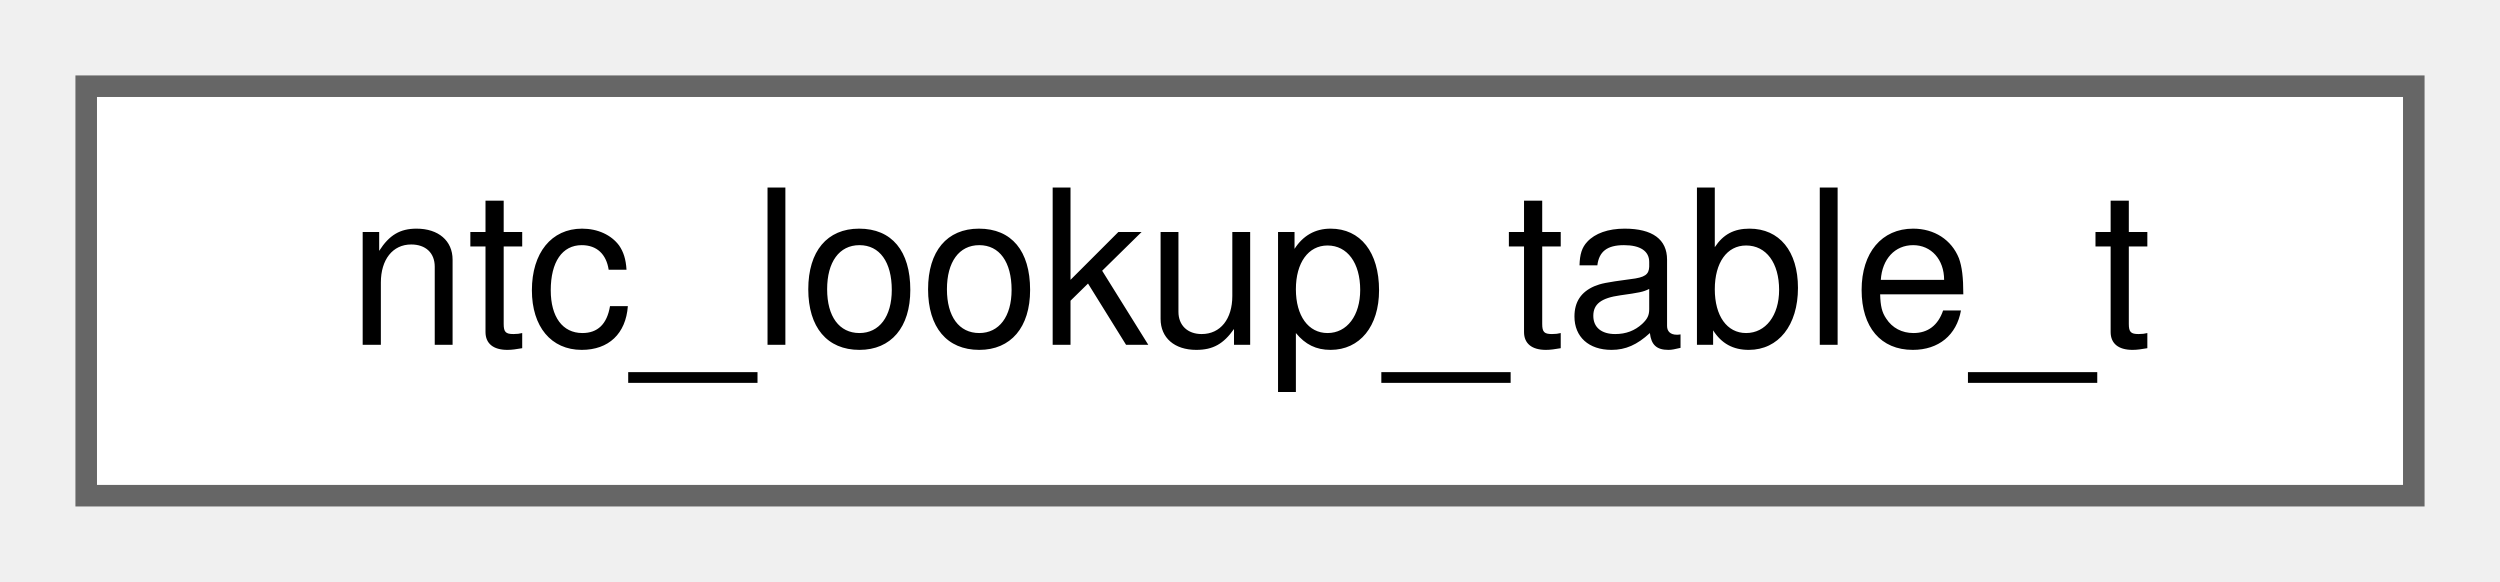
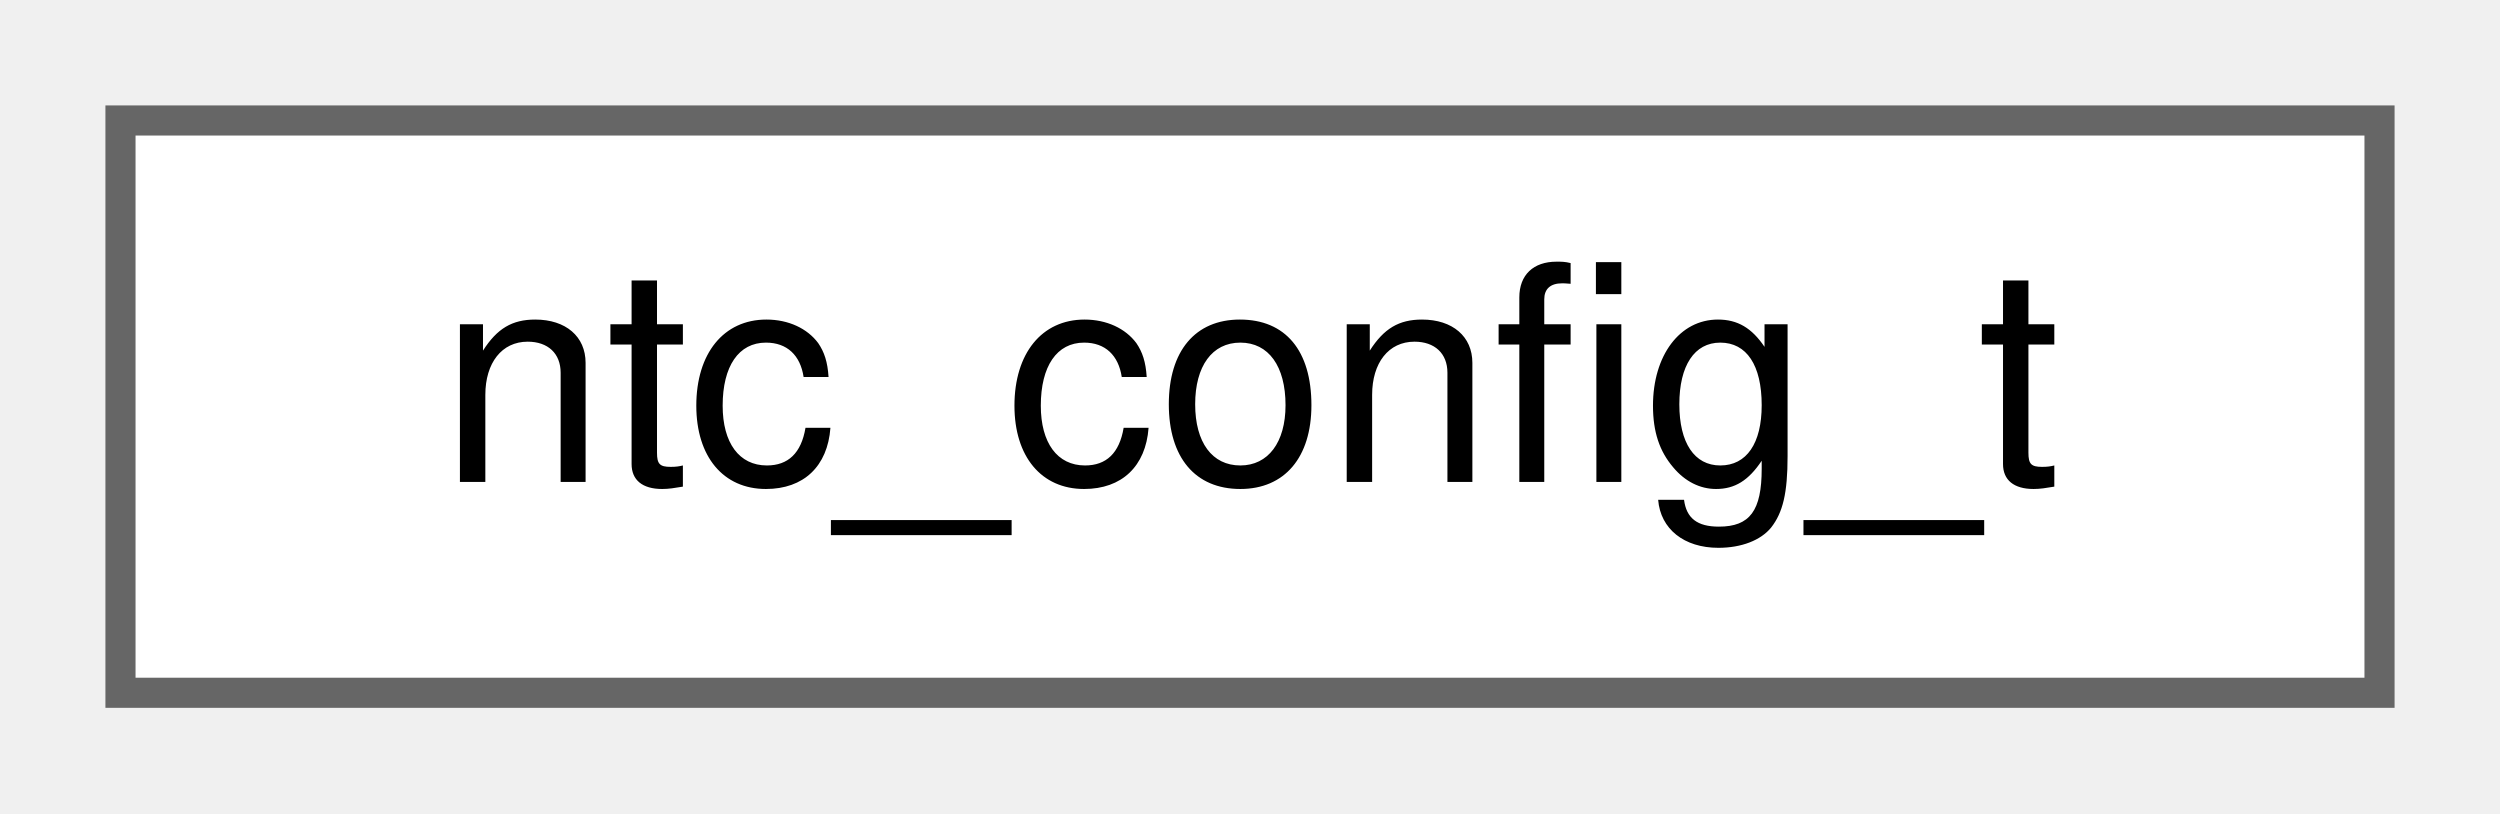
- <svg xmlns="http://www.w3.org/2000/svg" xmlns:xlink="http://www.w3.org/1999/xlink" width="116pt" height="27pt" viewBox="0.00 0.00 116.00 27.00">
+ <svg xmlns="http://www.w3.org/2000/svg" xmlns:xlink="http://www.w3.org/1999/xlink" width="83pt" height="27pt" viewBox="0.00 0.00 83.00 27.00">
  <g id="graph0" class="graph" transform="scale(1 1) rotate(0) translate(4 23)">
    <g id="Node000000" class="node">
      <g id="a_Node000000">
-         <a xlink:href="structntc__lookup__table__t.html" target="_top" xlink:title="Lookup table structure.">
-           <polygon fill="white" stroke="#666666" points="108,-19 0,-19 0,0 108,0 108,-19" />
-           <text text-anchor="middle" x="54" y="-7" font-family="Helvetica,sans-Serif" font-size="10.00">ntc_lookup_table_t</text>
+         <a xlink:href="structntc__config__t.html" target="_top" xlink:title="NTC thermistor configuration structure.">
+           <polygon fill="white" stroke="#666666" points="75,-19 0,-19 0,0 75,0 75,-19" />
+           <text text-anchor="middle" x="37.5" y="-7" font-family="Helvetica,sans-Serif" font-size="10.00">ntc_config_t</text>
        </a>
      </g>
    </g>
  </g>
</svg>
